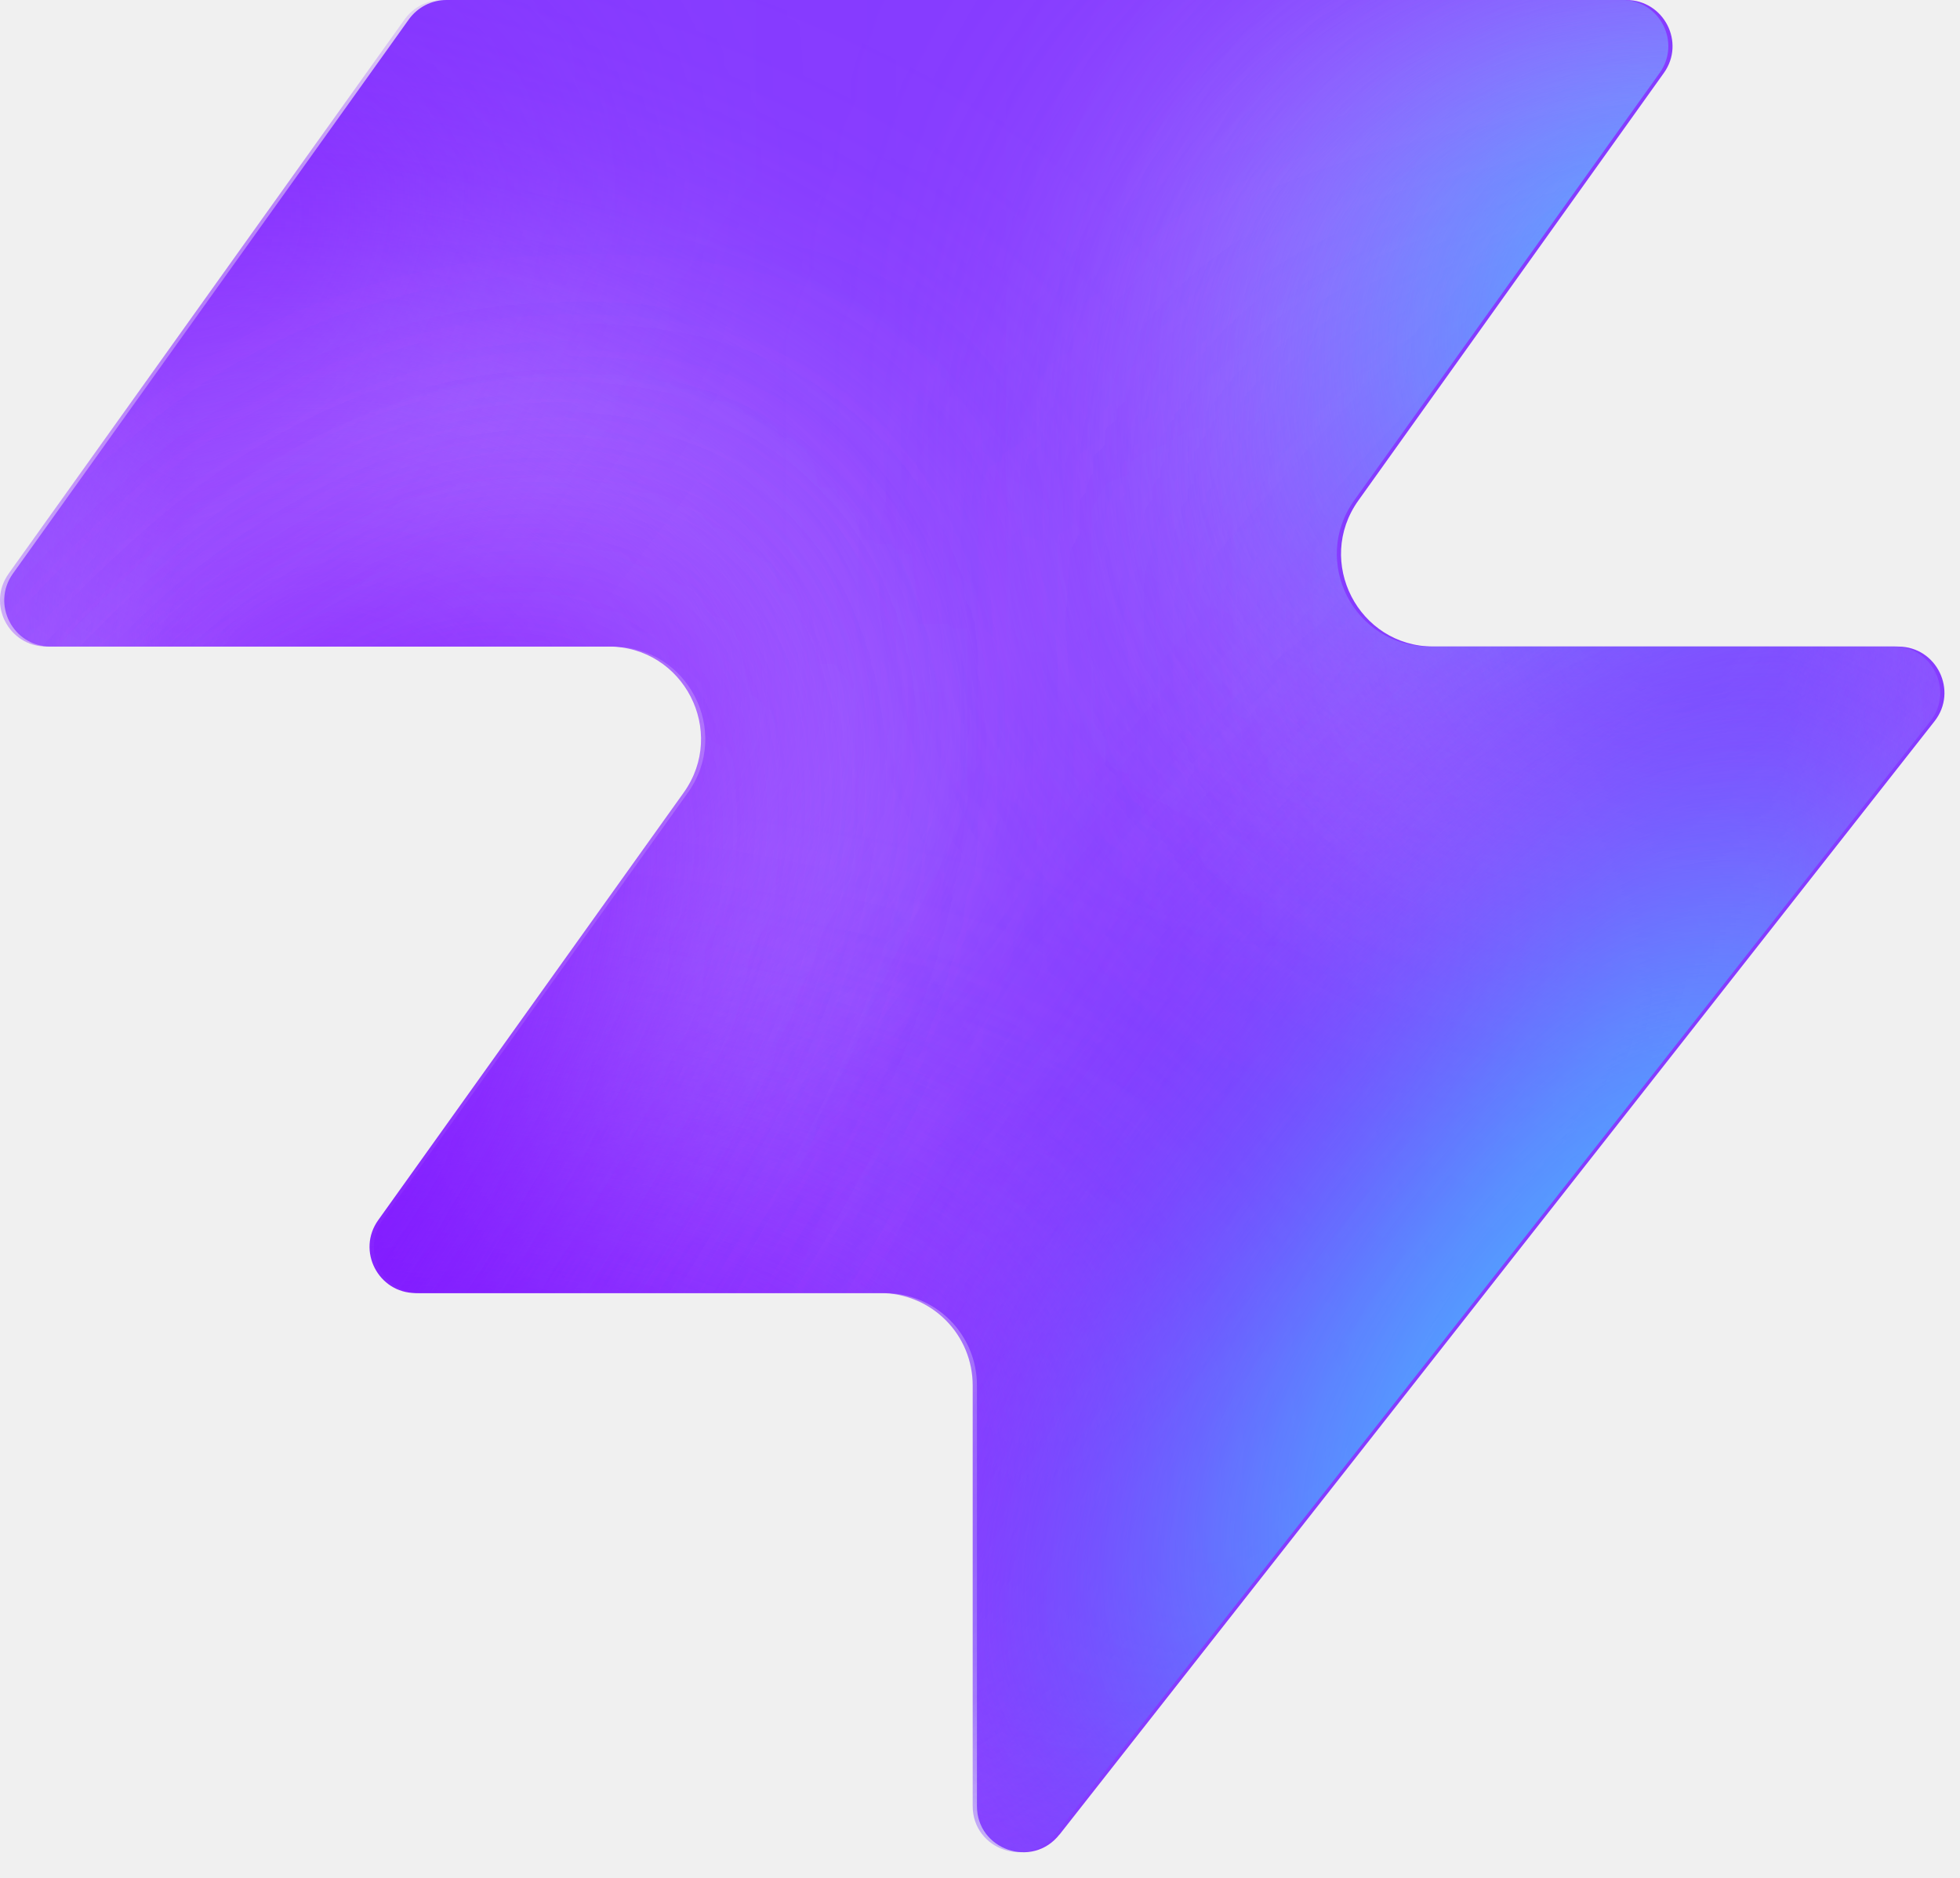
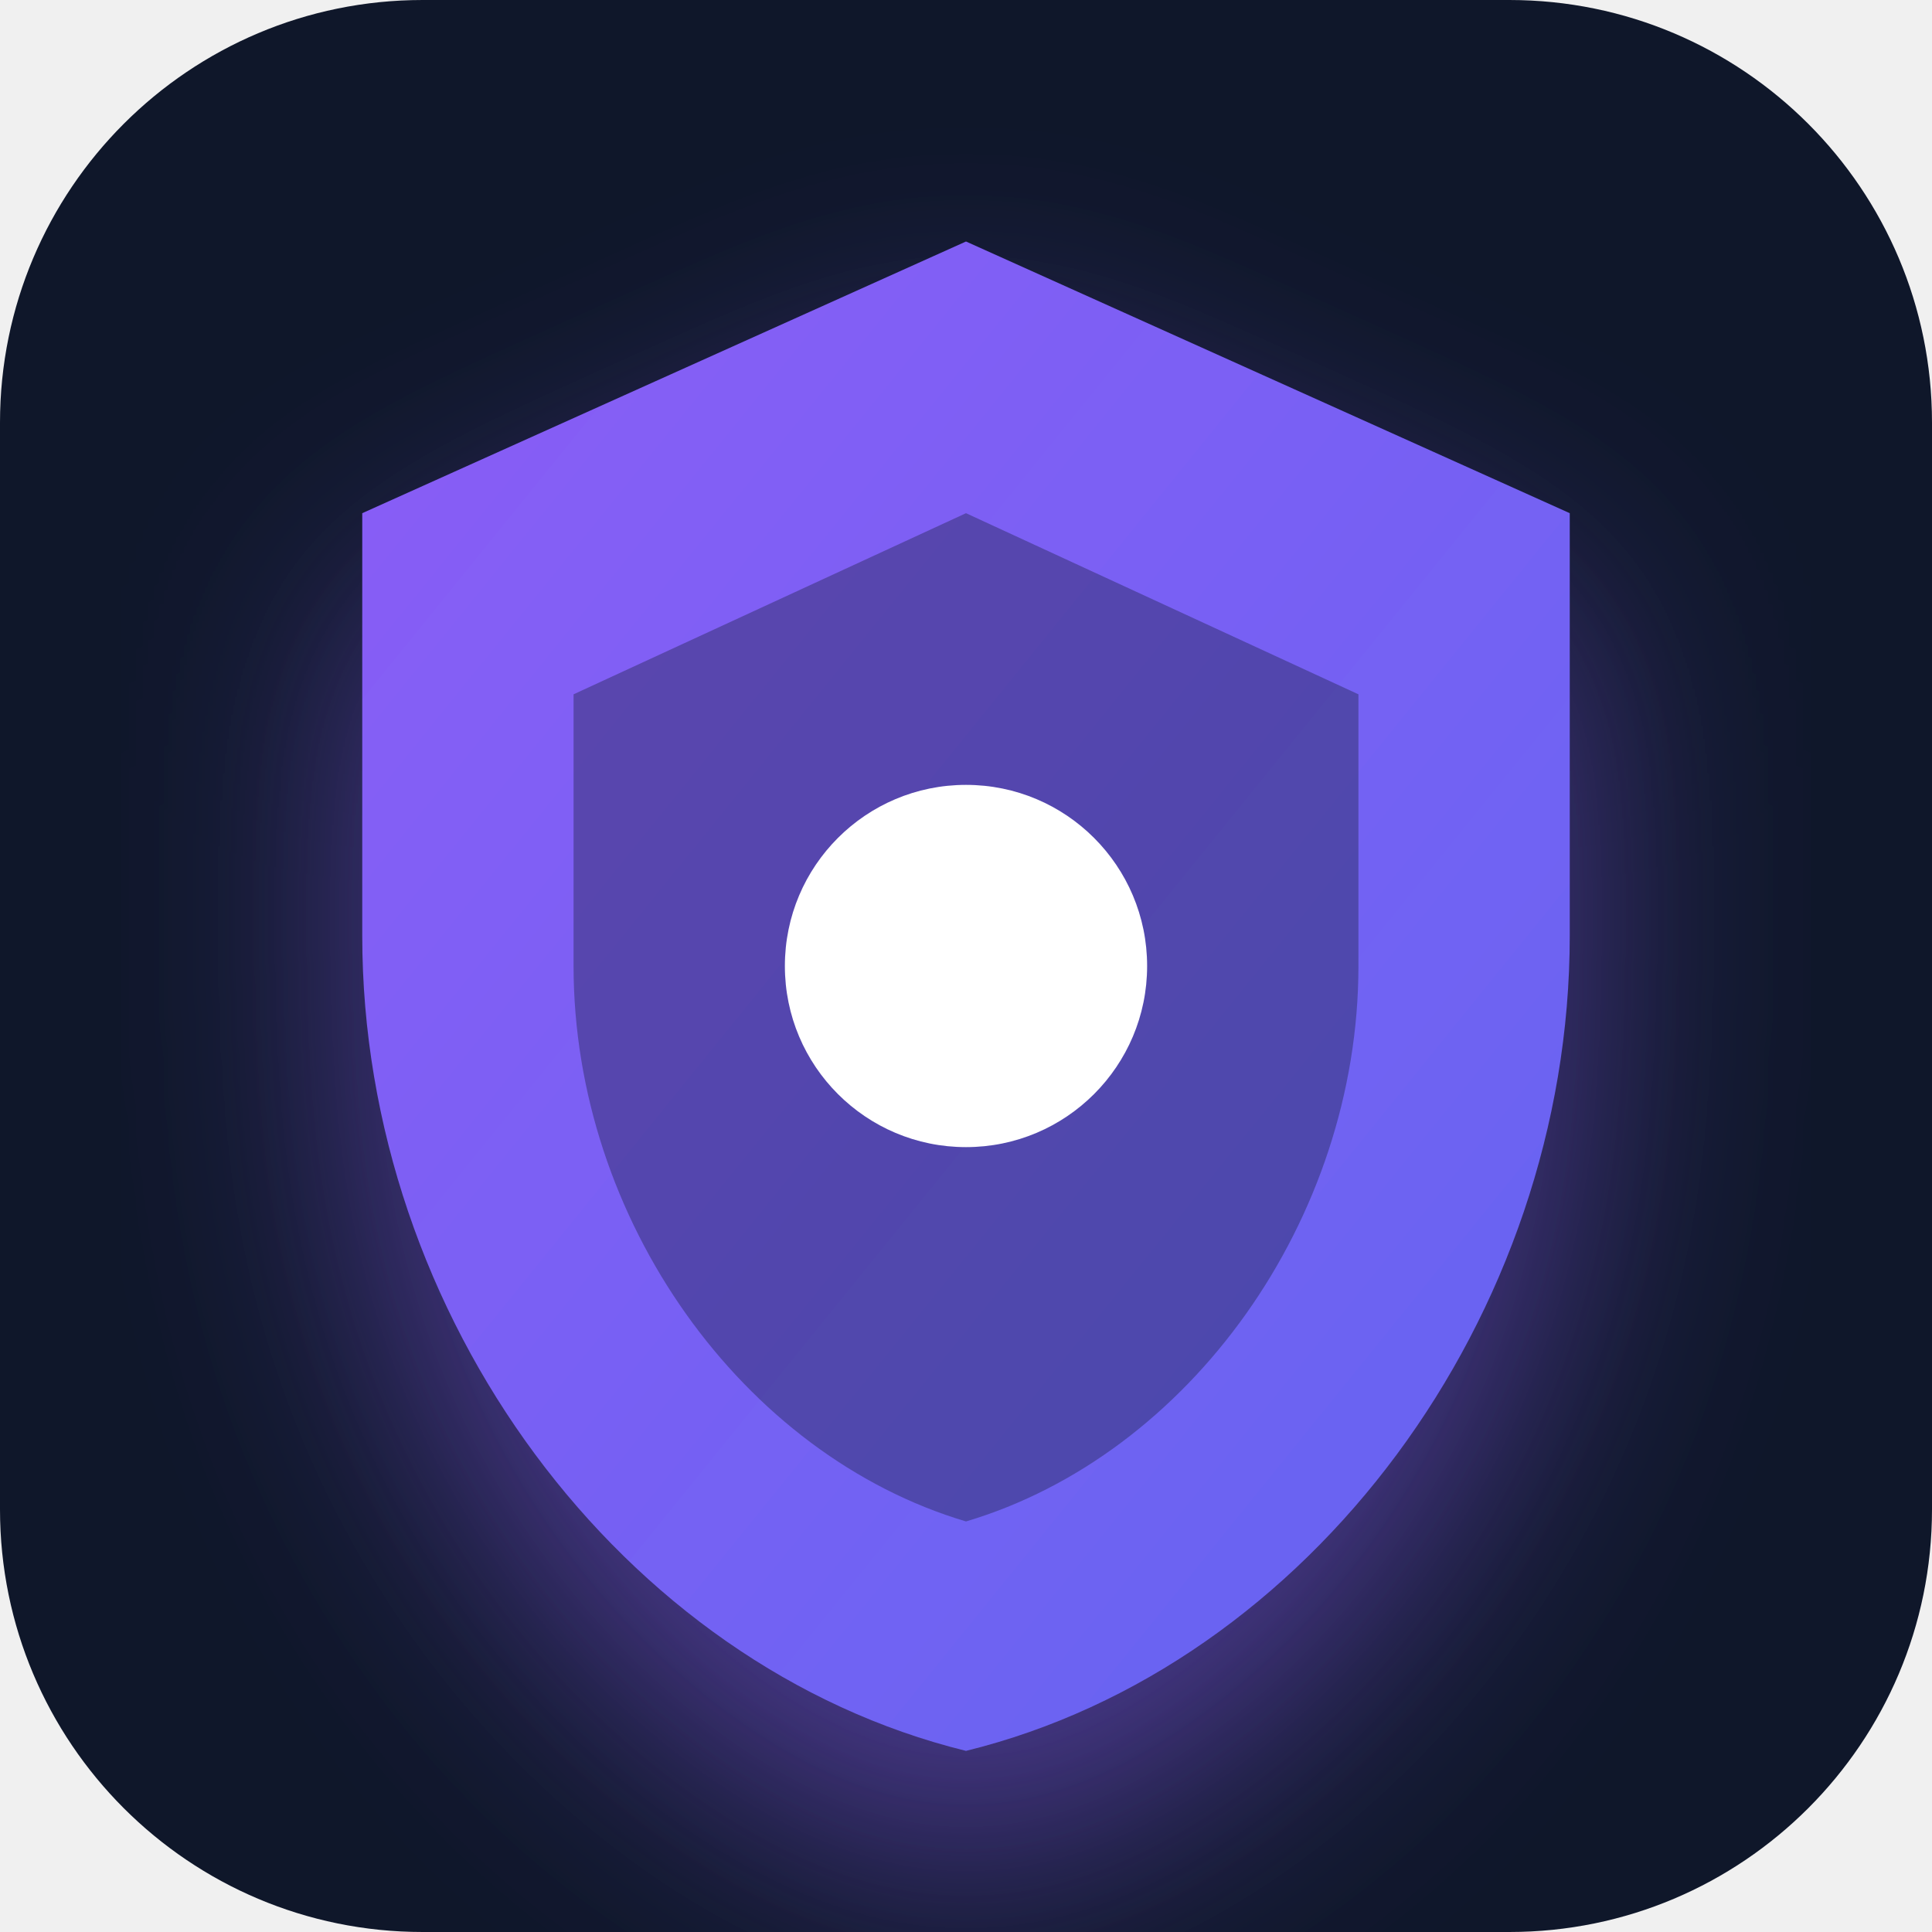
- <svg xmlns="http://www.w3.org/2000/svg" width="48" height="46" fill="none" viewBox="0 0 48 46">
-   <path fill="#863bff" d="M25.946 44.938c-.664.845-2.021.375-2.021-.698V33.937a2.26 2.26 0 0 0-2.262-2.262H10.287c-.92 0-1.456-1.04-.92-1.788l7.48-10.471c1.07-1.497 0-3.578-1.842-3.578H1.237c-.92 0-1.456-1.04-.92-1.788L10.013.474c.214-.297.556-.474.92-.474h28.894c.92 0 1.456 1.04.92 1.788l-7.48 10.471c-1.07 1.498 0 3.579 1.842 3.579h11.377c.943 0 1.473 1.088.89 1.83L25.947 44.94z" style="fill:#863bff;fill:color(display-p3 .525 .23 1);fill-opacity:1" />
-   <mask id="a" width="48" height="46" x="0" y="0" maskUnits="userSpaceOnUse" style="mask-type:alpha">
-     <path fill="#000" d="M25.842 44.938c-.664.844-2.021.375-2.021-.698V33.937a2.26 2.26 0 0 0-2.262-2.262H10.183c-.92 0-1.456-1.04-.92-1.788l7.48-10.471c1.07-1.498 0-3.579-1.842-3.579H1.133c-.92 0-1.456-1.04-.92-1.787L9.91.473c.214-.297.556-.474.92-.474h28.894c.92 0 1.456 1.04.92 1.788l-7.48 10.471c-1.07 1.498 0 3.578 1.842 3.578h11.377c.943 0 1.473 1.088.89 1.832L25.843 44.94z" style="fill:#000;fill-opacity:1" />
-   </mask>
-   <g mask="url(#a)">
-     <g filter="url(#b)">
-       <ellipse cx="5.508" cy="14.704" fill="#ede6ff" rx="5.508" ry="14.704" style="fill:#ede6ff;fill:color(display-p3 .927 .903 1);fill-opacity:1" transform="matrix(.00324 1 1 -.00324 -4.47 31.516)" />
-     </g>
-     <g filter="url(#c)">
-       <ellipse cx="10.399" cy="29.851" fill="#ede6ff" rx="10.399" ry="29.851" style="fill:#ede6ff;fill:color(display-p3 .927 .903 1);fill-opacity:1" transform="matrix(.00324 1 1 -.00324 -39.328 7.883)" />
-     </g>
-     <g filter="url(#d)">
-       <ellipse cx="5.508" cy="30.487" fill="#7e14ff" rx="5.508" ry="30.487" style="fill:#7e14ff;fill:color(display-p3 .492 .077 1);fill-opacity:1" transform="rotate(89.814 -25.913 -14.639)scale(1 -1)" />
-     </g>
-     <g filter="url(#e)">
-       <ellipse cx="5.508" cy="30.599" fill="#7e14ff" rx="5.508" ry="30.599" style="fill:#7e14ff;fill:color(display-p3 .492 .077 1);fill-opacity:1" transform="rotate(89.814 -32.644 -3.334)scale(1 -1)" />
-     </g>
-     <g filter="url(#f)">
-       <ellipse cx="5.508" cy="30.599" fill="#7e14ff" rx="5.508" ry="30.599" style="fill:#7e14ff;fill:color(display-p3 .492 .077 1);fill-opacity:1" transform="matrix(.00324 1 1 -.00324 -34.34 30.47)" />
-     </g>
-     <g filter="url(#g)">
-       <ellipse cx="14.072" cy="22.078" fill="#ede6ff" rx="14.072" ry="22.078" style="fill:#ede6ff;fill:color(display-p3 .927 .903 1);fill-opacity:1" transform="rotate(93.35 24.506 48.493)scale(-1 1)" />
-     </g>
-     <g filter="url(#h)">
-       <ellipse cx="3.47" cy="21.501" fill="#7e14ff" rx="3.47" ry="21.501" style="fill:#7e14ff;fill:color(display-p3 .492 .077 1);fill-opacity:1" transform="rotate(89.009 28.708 47.59)scale(-1 1)" />
-     </g>
-     <g filter="url(#i)">
-       <ellipse cx="3.47" cy="21.501" fill="#7e14ff" rx="3.47" ry="21.501" style="fill:#7e14ff;fill:color(display-p3 .492 .077 1);fill-opacity:1" transform="rotate(89.009 28.708 47.59)scale(-1 1)" />
-     </g>
-     <g filter="url(#j)">
-       <ellipse cx=".387" cy="8.972" fill="#7e14ff" rx="4.407" ry="29.108" style="fill:#7e14ff;fill:color(display-p3 .492 .077 1);fill-opacity:1" transform="rotate(39.51 .387 8.972)" />
-     </g>
-     <g filter="url(#k)">
-       <ellipse cx="47.523" cy="-6.092" fill="#7e14ff" rx="4.407" ry="29.108" style="fill:#7e14ff;fill:color(display-p3 .492 .077 1);fill-opacity:1" transform="rotate(37.892 47.523 -6.092)" />
-     </g>
-     <g filter="url(#l)">
-       <ellipse cx="41.412" cy="6.333" fill="#47bfff" rx="5.971" ry="9.665" style="fill:#47bfff;fill:color(display-p3 .28 .748 1);fill-opacity:1" transform="rotate(37.892 41.412 6.333)" />
-     </g>
-     <g filter="url(#m)">
-       <ellipse cx="-1.879" cy="38.332" fill="#7e14ff" rx="4.407" ry="29.108" style="fill:#7e14ff;fill:color(display-p3 .492 .077 1);fill-opacity:1" transform="rotate(37.892 -1.88 38.332)" />
-     </g>
-     <g filter="url(#n)">
-       <ellipse cx="-1.879" cy="38.332" fill="#7e14ff" rx="4.407" ry="29.108" style="fill:#7e14ff;fill:color(display-p3 .492 .077 1);fill-opacity:1" transform="rotate(37.892 -1.88 38.332)" />
-     </g>
-     <g filter="url(#o)">
-       <ellipse cx="35.651" cy="29.907" fill="#7e14ff" rx="4.407" ry="29.108" style="fill:#7e14ff;fill:color(display-p3 .492 .077 1);fill-opacity:1" transform="rotate(37.892 35.651 29.907)" />
-     </g>
-     <g filter="url(#p)">
-       <ellipse cx="38.418" cy="32.4" fill="#47bfff" rx="5.971" ry="15.297" style="fill:#47bfff;fill:color(display-p3 .28 .748 1);fill-opacity:1" transform="rotate(37.892 38.418 32.4)" />
-     </g>
-   </g>
+ <svg xmlns="http://www.w3.org/2000/svg" viewBox="0 0 32 32" fill="none">
  <defs>
-     <filter id="b" width="60.045" height="41.654" x="-19.77" y="16.149" color-interpolation-filters="sRGB" filterUnits="userSpaceOnUse">
-       <feFlood flood-opacity="0" result="BackgroundImageFix" />
-       <feBlend in="SourceGraphic" in2="BackgroundImageFix" result="shape" />
-       <feGaussianBlur result="effect1_foregroundBlur_2002_17158" stdDeviation="7.659" />
-     </filter>
-     <filter id="c" width="90.34" height="51.437" x="-54.613" y="-7.533" color-interpolation-filters="sRGB" filterUnits="userSpaceOnUse">
-       <feFlood flood-opacity="0" result="BackgroundImageFix" />
-       <feBlend in="SourceGraphic" in2="BackgroundImageFix" result="shape" />
-       <feGaussianBlur result="effect1_foregroundBlur_2002_17158" stdDeviation="7.659" />
-     </filter>
-     <filter id="d" width="79.355" height="29.4" x="-49.64" y="2.03" color-interpolation-filters="sRGB" filterUnits="userSpaceOnUse">
-       <feFlood flood-opacity="0" result="BackgroundImageFix" />
-       <feBlend in="SourceGraphic" in2="BackgroundImageFix" result="shape" />
-       <feGaussianBlur result="effect1_foregroundBlur_2002_17158" stdDeviation="4.596" />
-     </filter>
-     <filter id="e" width="79.579" height="29.4" x="-45.045" y="20.029" color-interpolation-filters="sRGB" filterUnits="userSpaceOnUse">
-       <feFlood flood-opacity="0" result="BackgroundImageFix" />
-       <feBlend in="SourceGraphic" in2="BackgroundImageFix" result="shape" />
-       <feGaussianBlur result="effect1_foregroundBlur_2002_17158" stdDeviation="4.596" />
-     </filter>
-     <filter id="f" width="79.579" height="29.4" x="-43.513" y="21.178" color-interpolation-filters="sRGB" filterUnits="userSpaceOnUse">
-       <feFlood flood-opacity="0" result="BackgroundImageFix" />
-       <feBlend in="SourceGraphic" in2="BackgroundImageFix" result="shape" />
-       <feGaussianBlur result="effect1_foregroundBlur_2002_17158" stdDeviation="4.596" />
-     </filter>
-     <filter id="g" width="74.749" height="58.852" x="15.756" y="-17.901" color-interpolation-filters="sRGB" filterUnits="userSpaceOnUse">
-       <feFlood flood-opacity="0" result="BackgroundImageFix" />
-       <feBlend in="SourceGraphic" in2="BackgroundImageFix" result="shape" />
-       <feGaussianBlur result="effect1_foregroundBlur_2002_17158" stdDeviation="7.659" />
-     </filter>
-     <filter id="h" width="61.377" height="25.362" x="23.548" y="2.284" color-interpolation-filters="sRGB" filterUnits="userSpaceOnUse">
-       <feFlood flood-opacity="0" result="BackgroundImageFix" />
-       <feBlend in="SourceGraphic" in2="BackgroundImageFix" result="shape" />
-       <feGaussianBlur result="effect1_foregroundBlur_2002_17158" stdDeviation="4.596" />
-     </filter>
-     <filter id="i" width="61.377" height="25.362" x="23.548" y="2.284" color-interpolation-filters="sRGB" filterUnits="userSpaceOnUse">
-       <feFlood flood-opacity="0" result="BackgroundImageFix" />
-       <feBlend in="SourceGraphic" in2="BackgroundImageFix" result="shape" />
-       <feGaussianBlur result="effect1_foregroundBlur_2002_17158" stdDeviation="4.596" />
-     </filter>
-     <filter id="j" width="56.045" height="63.649" x="-27.636" y="-22.853" color-interpolation-filters="sRGB" filterUnits="userSpaceOnUse">
-       <feFlood flood-opacity="0" result="BackgroundImageFix" />
-       <feBlend in="SourceGraphic" in2="BackgroundImageFix" result="shape" />
-       <feGaussianBlur result="effect1_foregroundBlur_2002_17158" stdDeviation="4.596" />
-     </filter>
-     <filter id="k" width="54.814" height="64.646" x="20.116" y="-38.415" color-interpolation-filters="sRGB" filterUnits="userSpaceOnUse">
-       <feFlood flood-opacity="0" result="BackgroundImageFix" />
-       <feBlend in="SourceGraphic" in2="BackgroundImageFix" result="shape" />
-       <feGaussianBlur result="effect1_foregroundBlur_2002_17158" stdDeviation="4.596" />
-     </filter>
-     <filter id="l" width="33.541" height="35.313" x="24.641" y="-11.323" color-interpolation-filters="sRGB" filterUnits="userSpaceOnUse">
-       <feFlood flood-opacity="0" result="BackgroundImageFix" />
-       <feBlend in="SourceGraphic" in2="BackgroundImageFix" result="shape" />
-       <feGaussianBlur result="effect1_foregroundBlur_2002_17158" stdDeviation="4.596" />
-     </filter>
-     <filter id="m" width="54.814" height="64.646" x="-29.286" y="6.009" color-interpolation-filters="sRGB" filterUnits="userSpaceOnUse">
-       <feFlood flood-opacity="0" result="BackgroundImageFix" />
-       <feBlend in="SourceGraphic" in2="BackgroundImageFix" result="shape" />
-       <feGaussianBlur result="effect1_foregroundBlur_2002_17158" stdDeviation="4.596" />
-     </filter>
-     <filter id="n" width="54.814" height="64.646" x="-29.286" y="6.009" color-interpolation-filters="sRGB" filterUnits="userSpaceOnUse">
-       <feFlood flood-opacity="0" result="BackgroundImageFix" />
-       <feBlend in="SourceGraphic" in2="BackgroundImageFix" result="shape" />
-       <feGaussianBlur result="effect1_foregroundBlur_2002_17158" stdDeviation="4.596" />
-     </filter>
-     <filter id="o" width="54.814" height="64.646" x="8.244" y="-2.416" color-interpolation-filters="sRGB" filterUnits="userSpaceOnUse">
-       <feFlood flood-opacity="0" result="BackgroundImageFix" />
-       <feBlend in="SourceGraphic" in2="BackgroundImageFix" result="shape" />
-       <feGaussianBlur result="effect1_foregroundBlur_2002_17158" stdDeviation="4.596" />
-     </filter>
-     <filter id="p" width="39.409" height="43.623" x="18.713" y="10.588" color-interpolation-filters="sRGB" filterUnits="userSpaceOnUse">
-       <feFlood flood-opacity="0" result="BackgroundImageFix" />
-       <feBlend in="SourceGraphic" in2="BackgroundImageFix" result="shape" />
-       <feGaussianBlur result="effect1_foregroundBlur_2002_17158" stdDeviation="4.596" />
+     <linearGradient id="aegis-grad" x1="0%" y1="0%" x2="100%" y2="100%">
+       <stop offset="0%" stop-color="#8b5cf6" />
+       <stop offset="100%" stop-color="#6366f1" />
+     </linearGradient>
+     <filter id="glow" x="-20%" y="-20%" width="140%" height="140%">
+       <feDropShadow dx="0" dy="2" stdDeviation="2" flood-color="#8b5cf6" flood-opacity="0.5" />
    </filter>
  </defs>
+   <rect width="32" height="32" rx="7" fill="#0f172a" />
+   <path d="M16 4L6 8.5V15.5C6 21.8 10.3 27.6 16 29C21.7 27.6 26 21.8 26 15.5V8.5L16 4Z" fill="url(#aegis-grad)" filter="url(#glow)" />
+   <path d="M16 8.5L22.5 11.5V16C22.5 20.2 19.7 24.1 16 25.2C12.3 24.1 9.5 20.2 9.5 16V11.5L16 8.5Z" fill="#0f172a" opacity="0.35" />
+   <circle cx="16" cy="16" r="3" fill="#ffffff" />
</svg>
